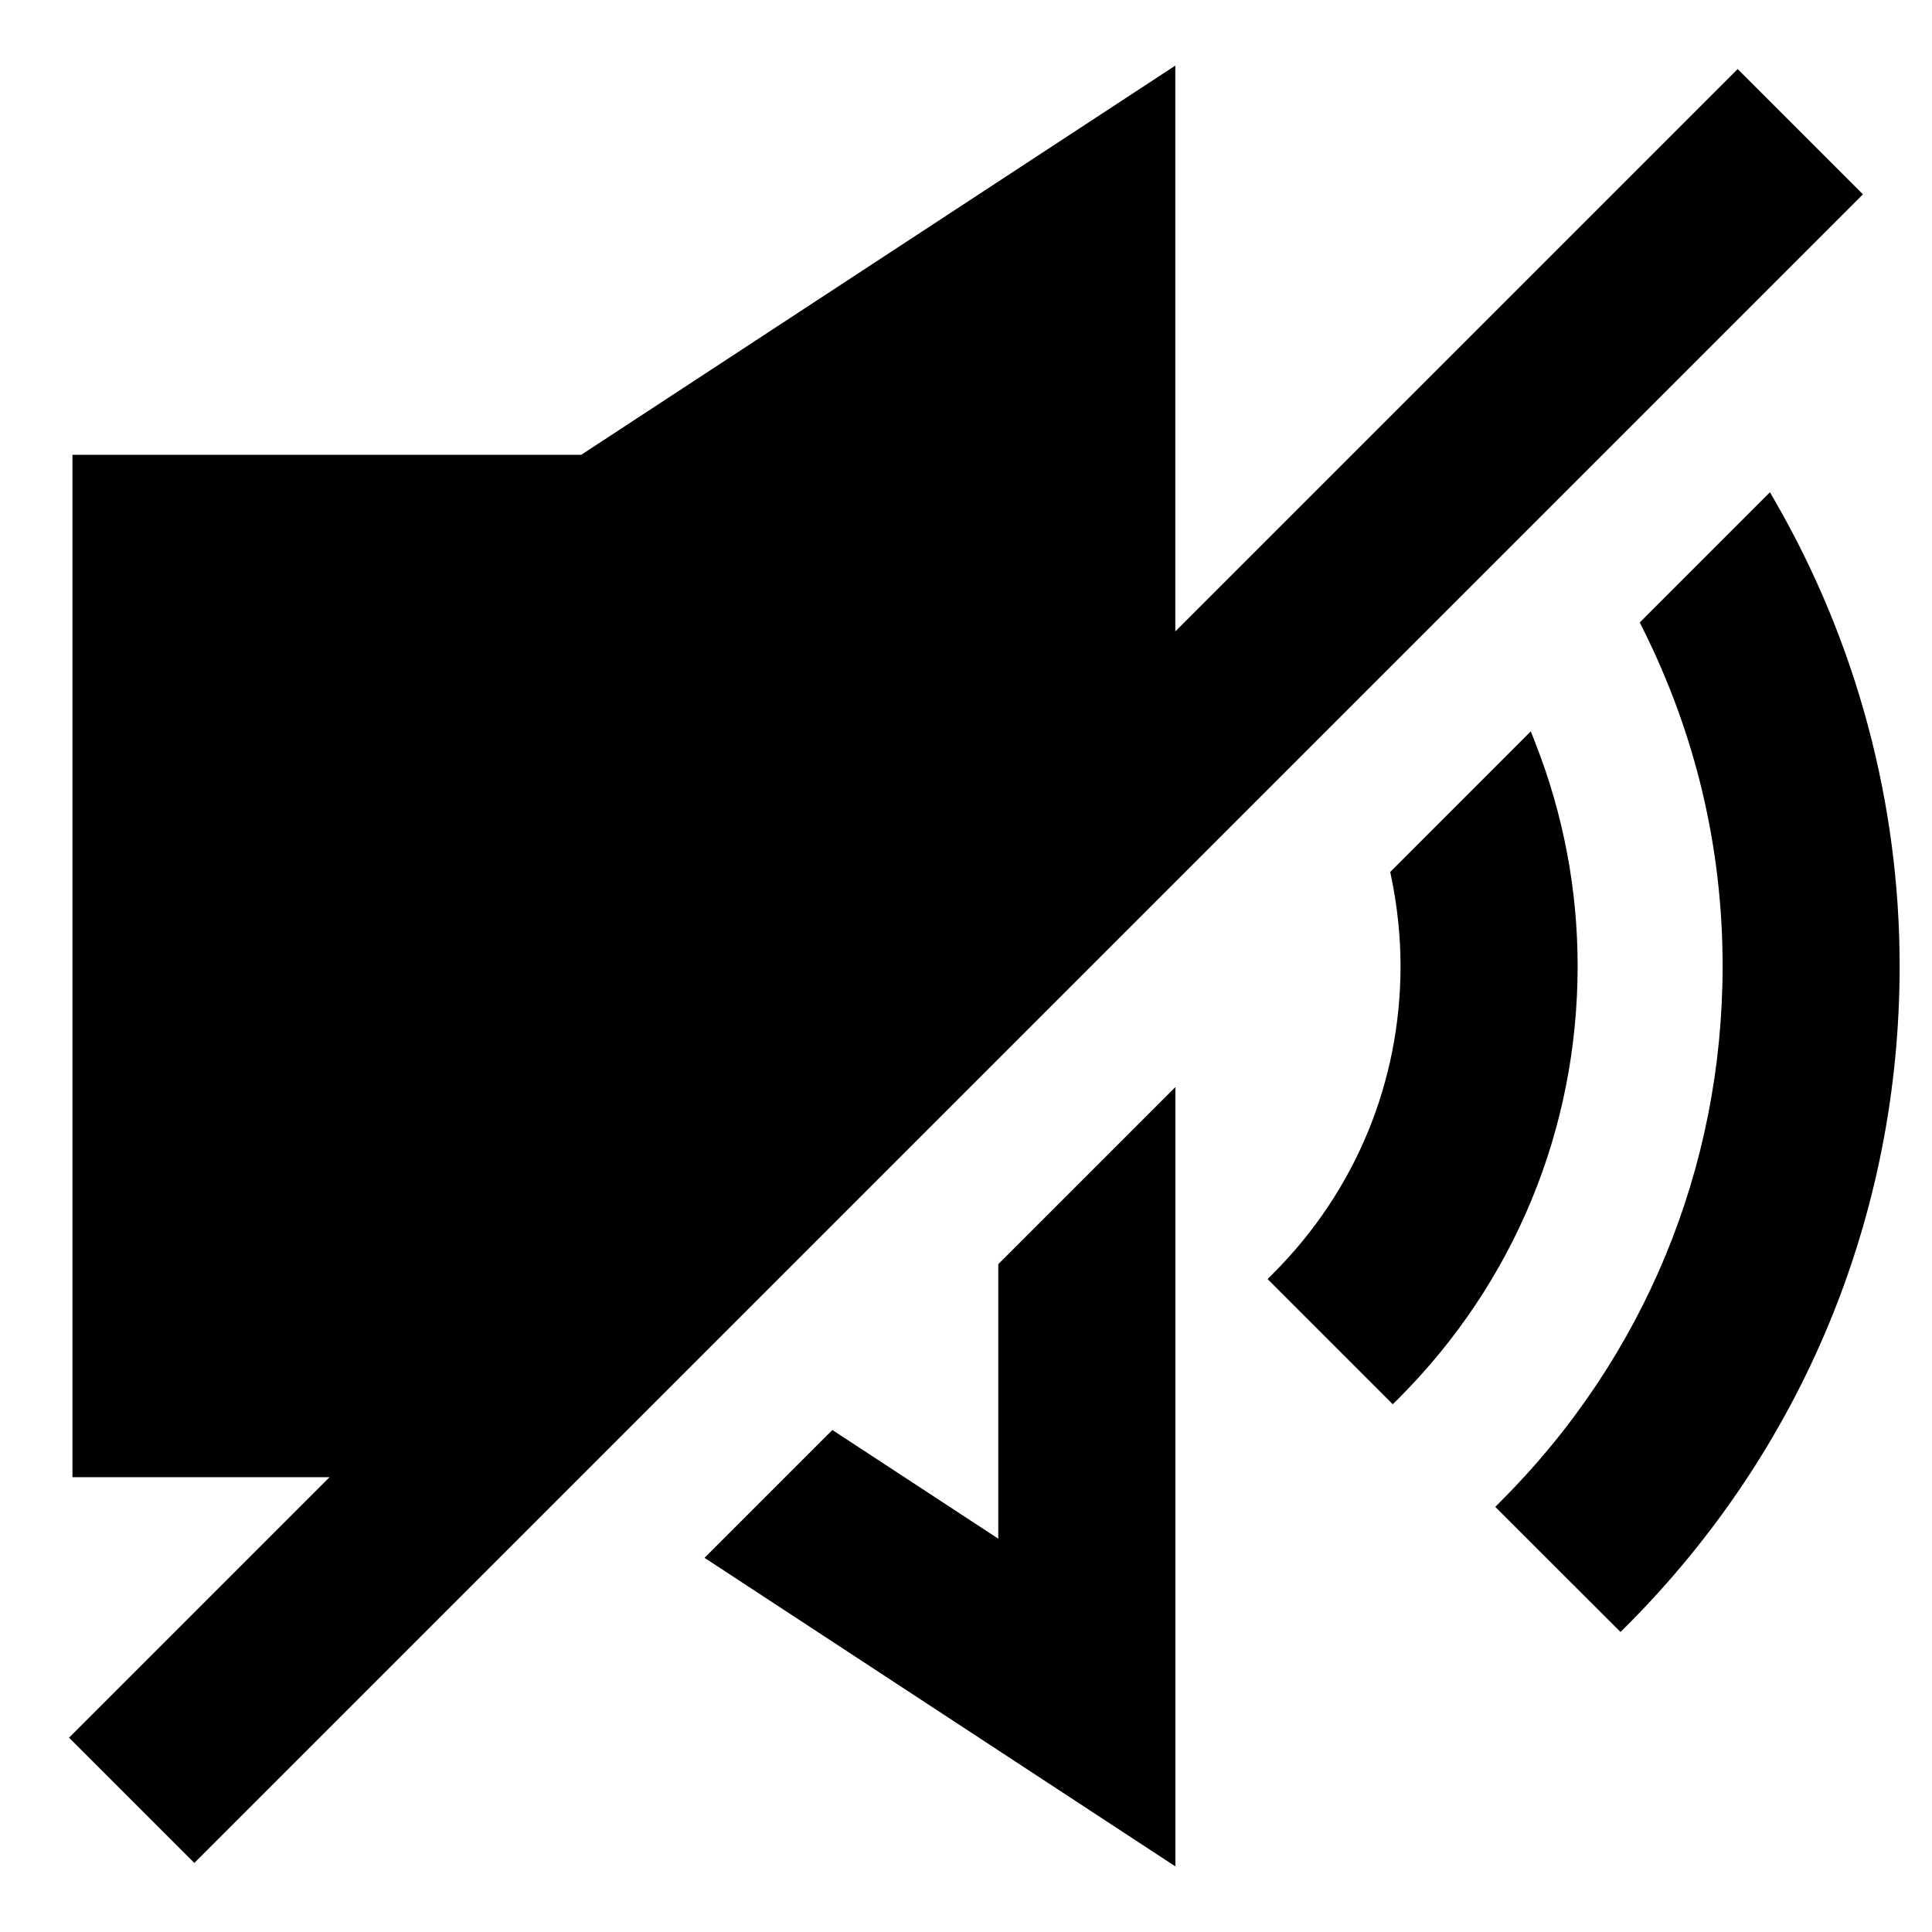
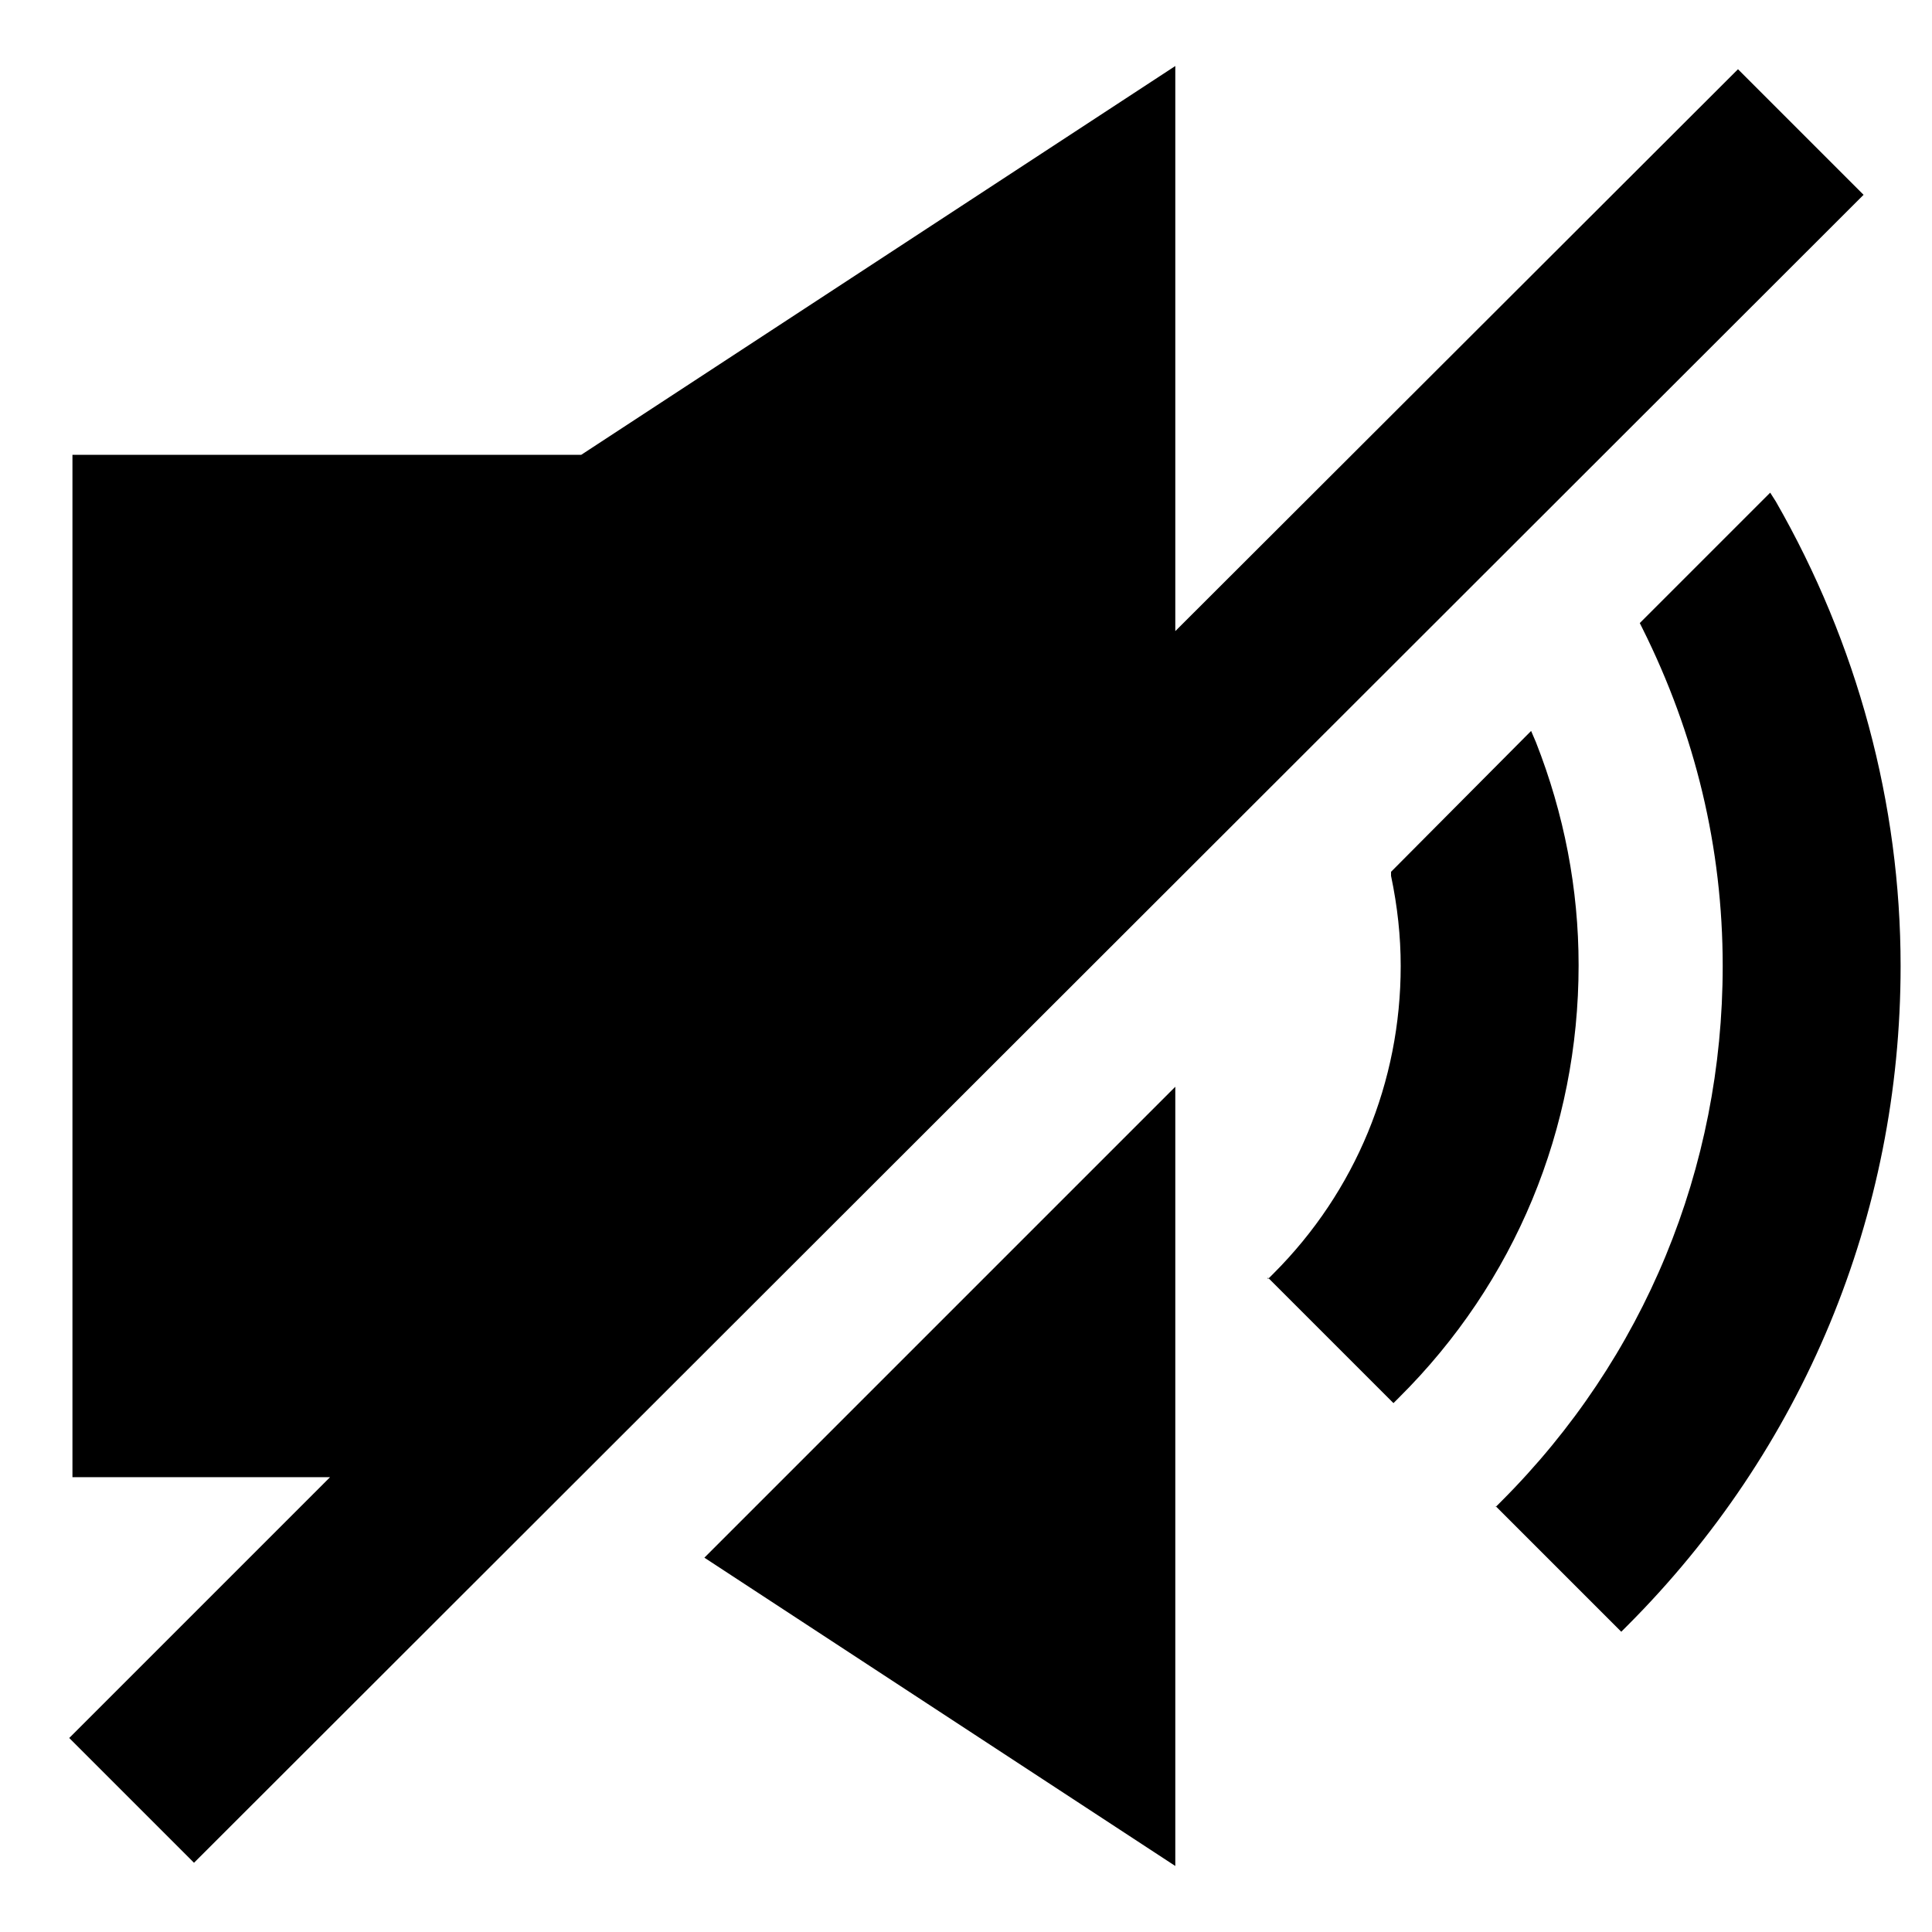
- <svg xmlns="http://www.w3.org/2000/svg" width="24" height="24" viewBox="0 0 24 24" fill="none">
-   <path d="m8.751 19.353 1.589-1.589 2.061 1.35v-3.41l2.2-2.2v9.681l-5.849-3.833ZM.858 21.586l3.236-3.236H.9V5.65H7.22l7.38-4.835v7.029l6.986-6.986 1.556 1.556L2.414 23.142.858 21.586Zm17.718-2.868.07-.071c1.776-1.776 2.753-4.136 2.753-6.647 0-1.47-.336-2.884-.997-4.203l-.032-.065 1.617-1.617.065.113c1.012 1.756 1.546 3.752 1.546 5.772 0 3.099-1.206 6.011-3.397 8.203l-.071.07-1.556-1.555Zm-2.829-2.829.07-.071c1.02-1.02 1.581-2.376 1.581-3.818 0-.368-.04-.743-.117-1.115l-.011-.053 1.746-1.747.056.142c.349.891.526 1.824.526 2.773 0 2.03-.79 3.939-2.226 5.374l-.071.07-1.556-1.556.001.001Z" fill="#000" />
+ <svg xmlns="http://www.w3.org/2000/svg" viewBox="0 0 24 24">
+   <path d="m8.75 19.35 5.85-5.85v9.68l-5.85-3.83ZM.86 21.59l3.24-3.24H.9V5.65h6.32L14.6.82v7.02L21.59.86l1.56 1.56L2.41 23.14.85 21.58Zm17.72-2.87.07-.07c1.78-1.78 2.75-4.14 2.75-6.65 0-1.47-.34-2.88-1-4.2l-.03-.06 1.62-1.62.07.11c1.01 1.76 1.55 3.75 1.55 5.77 0 3.1-1.21 6.01-3.4 8.2l-.07.07-1.56-1.56Zm-2.83-2.83.07-.07c1.02-1.02 1.58-2.38 1.58-3.82 0-.37-.04-.74-.12-1.12v-.05l1.74-1.75.06.14c.35.89.53 1.82.53 2.77 0 2.03-.79 3.94-2.23 5.37l-.07.07-1.56-1.56Z" />
</svg>
